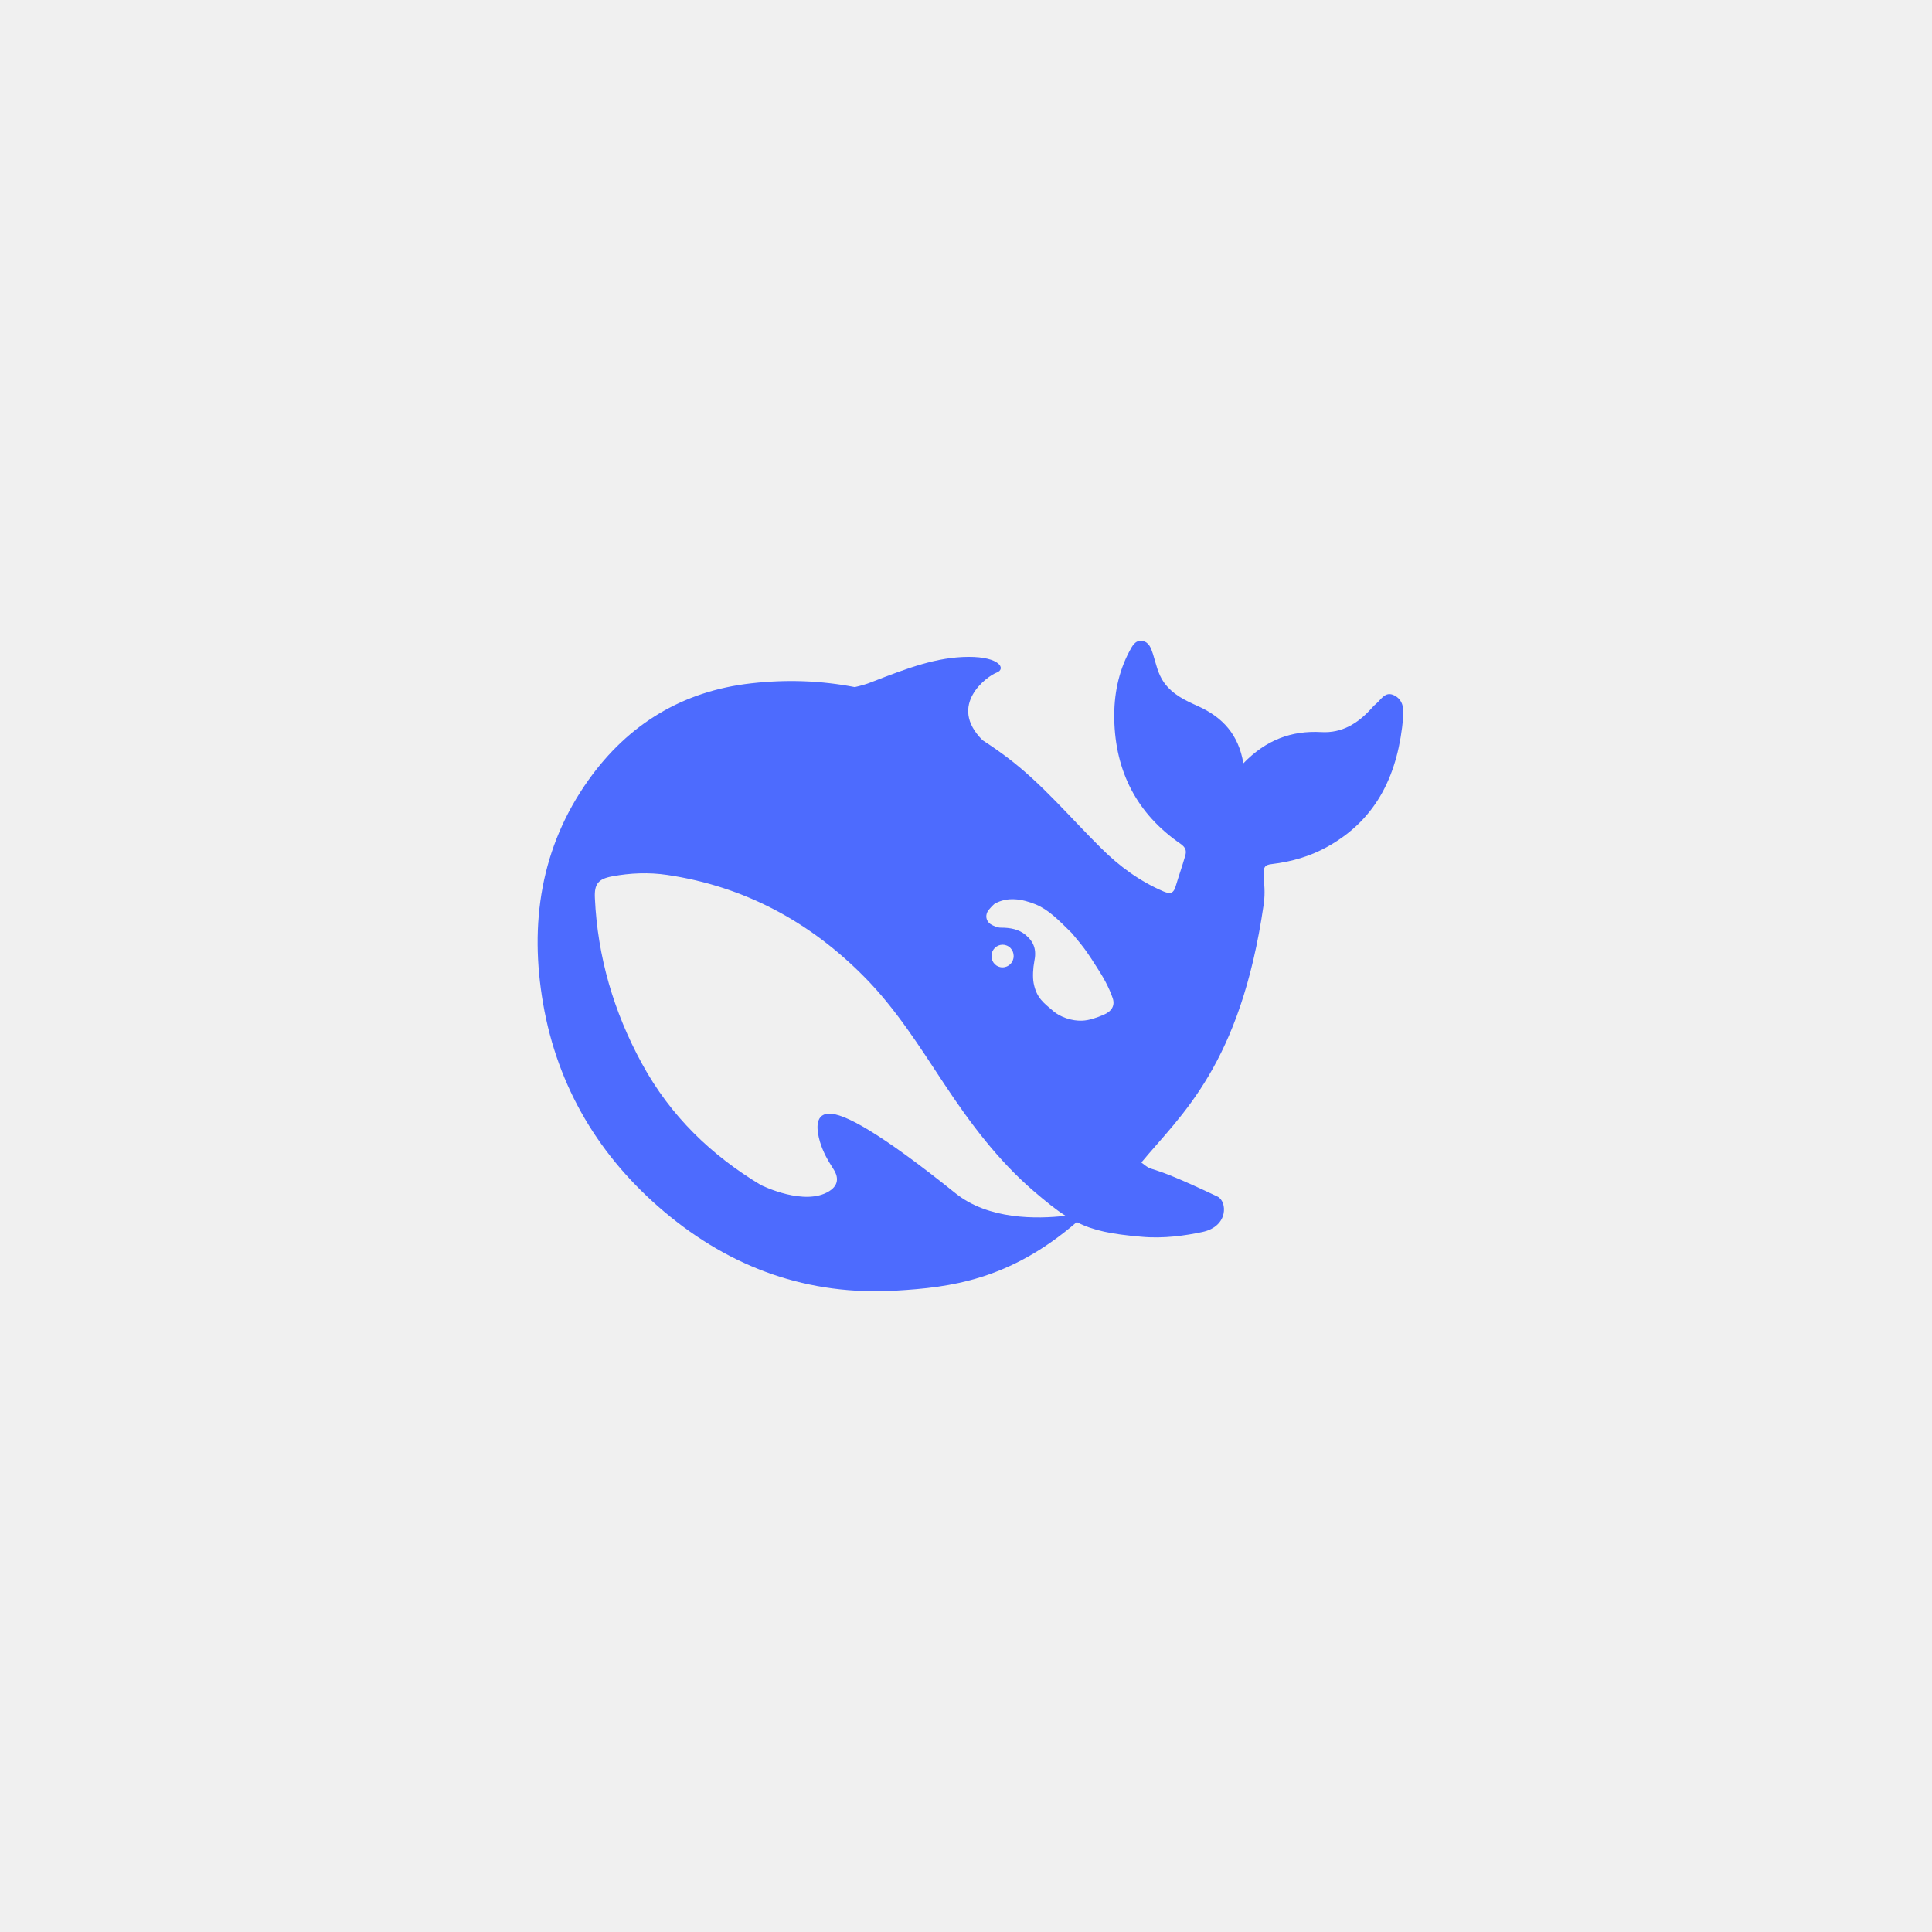
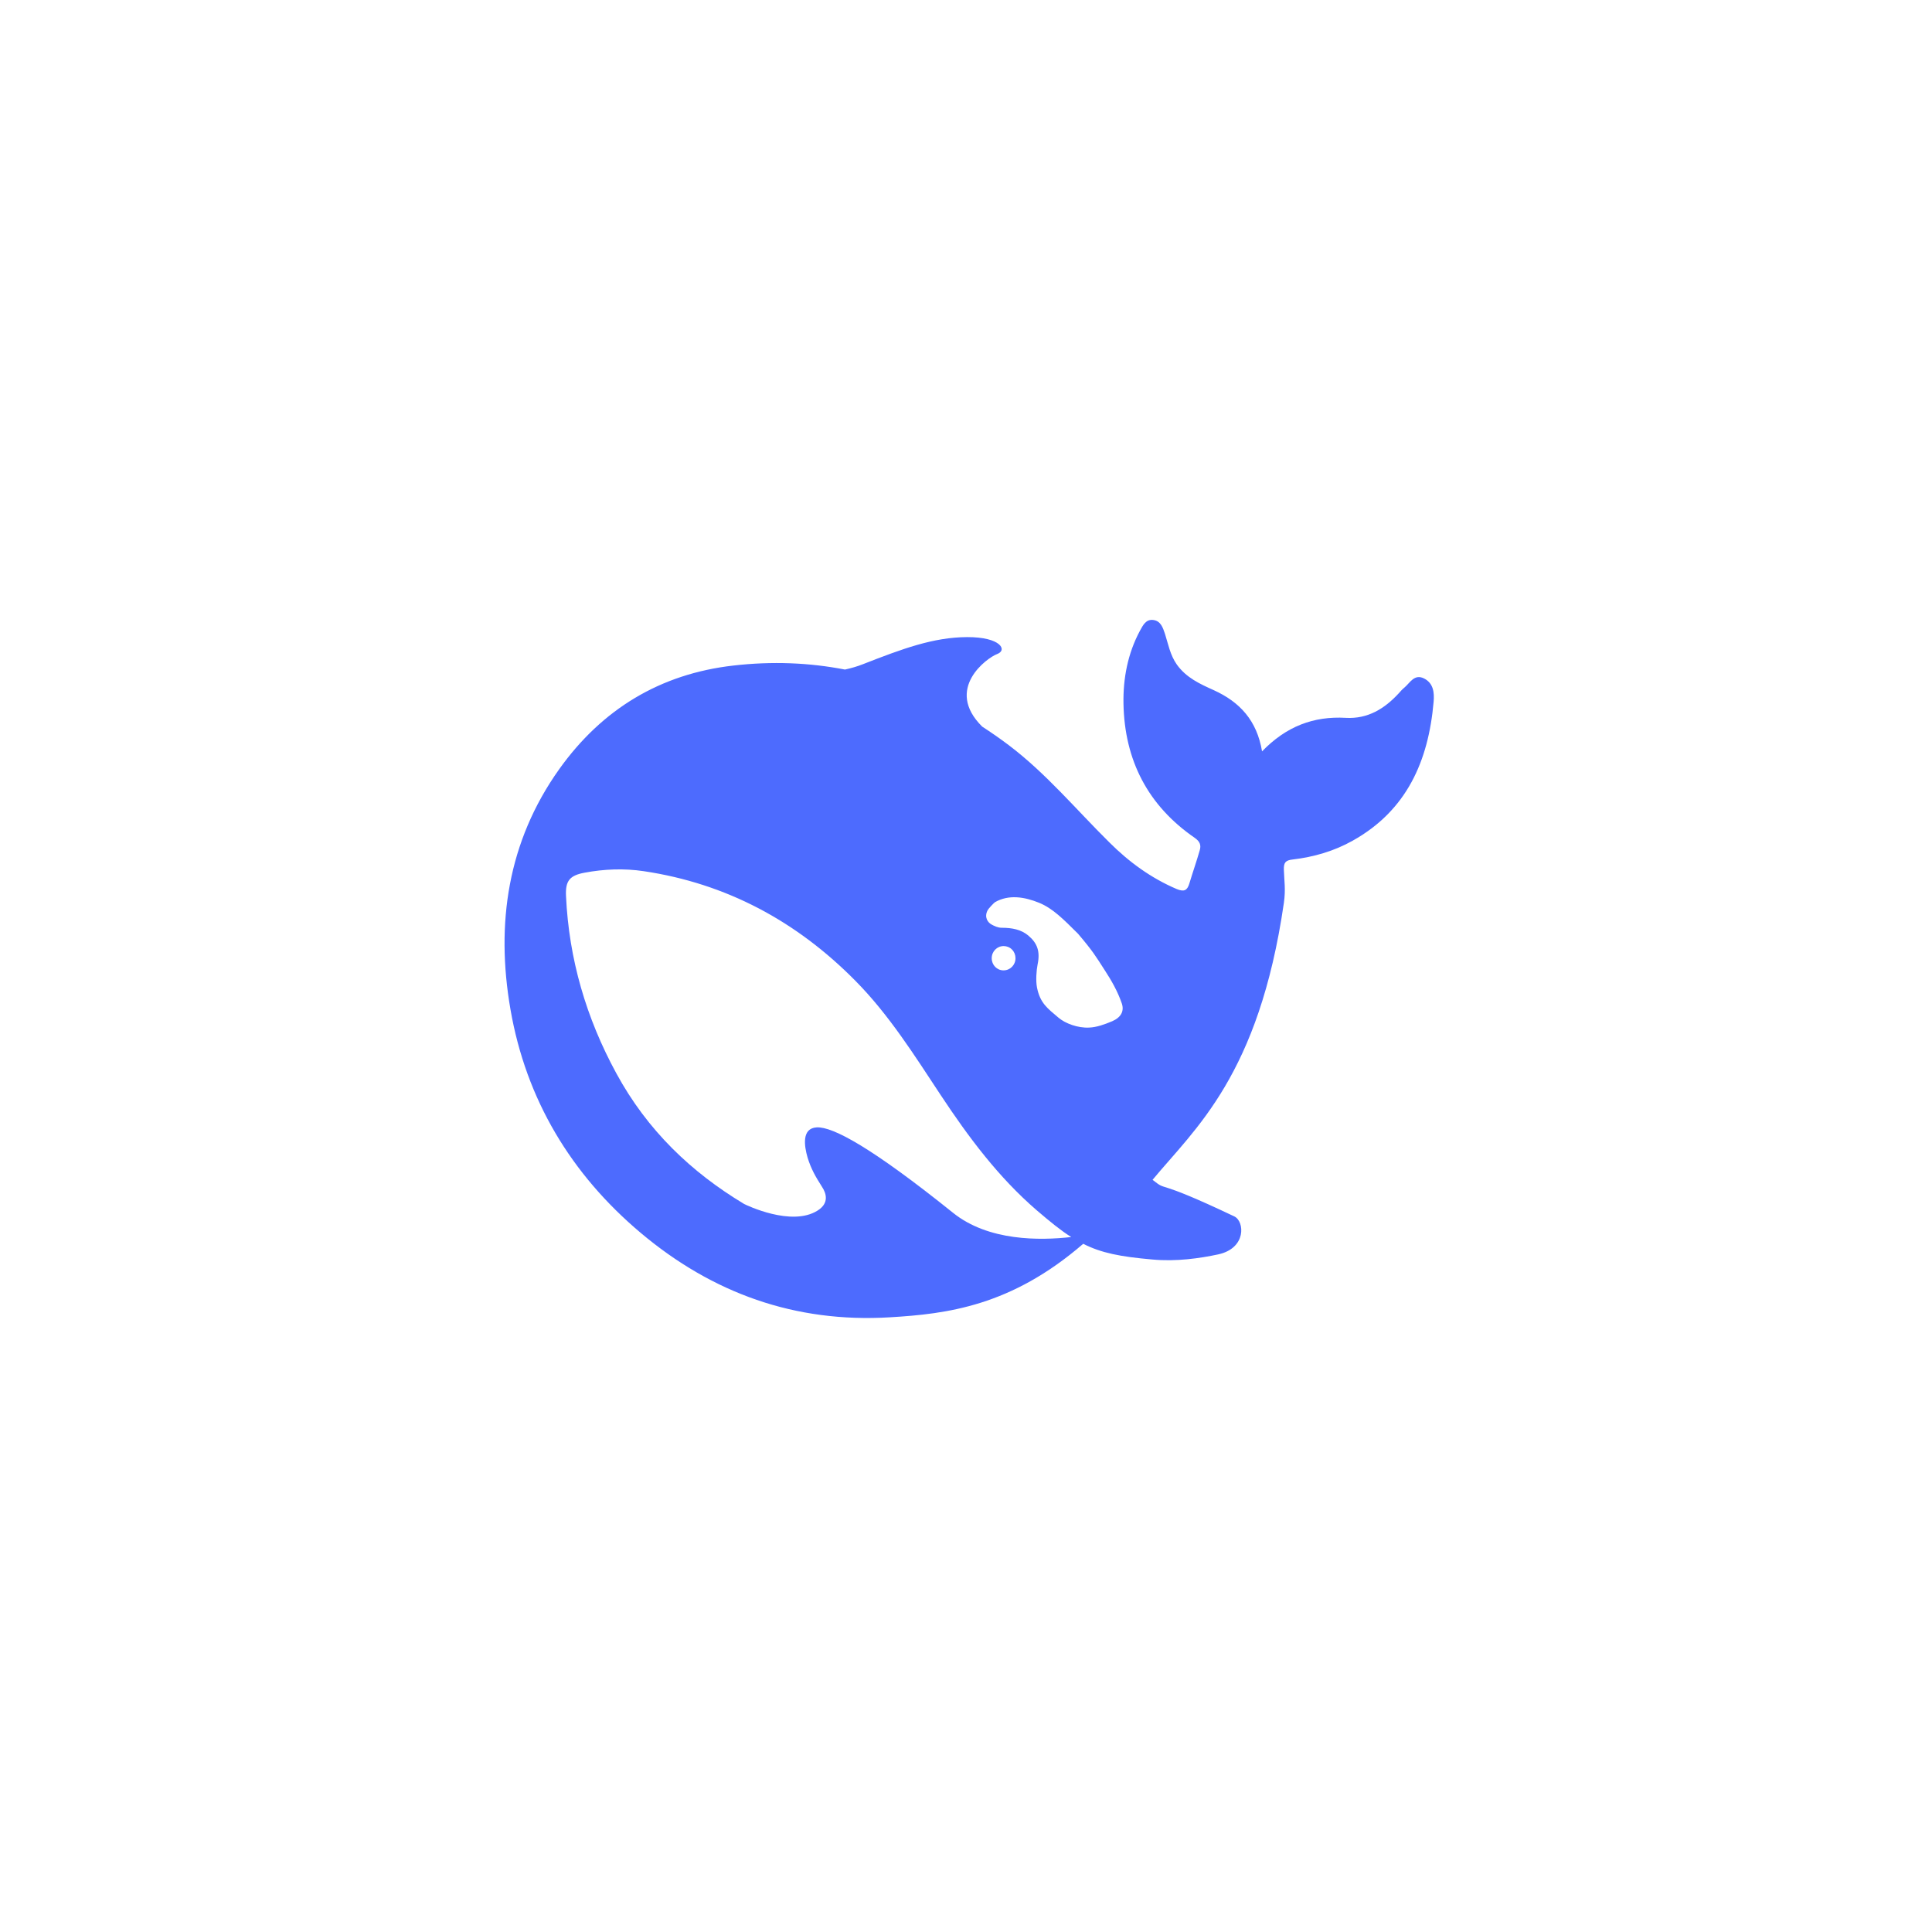
<svg xmlns="http://www.w3.org/2000/svg" width="50" height="50" viewBox="0 0 50 50" fill="none">
-   <g transform="translate(13.45 13.34) scale(0.4635)">
+   <rect width="50" height="50" fill="#ffffff" />
+   <g transform="translate(12.56 12.56) scale(0.4975)">
    <path id="path" d="M48.835 10.048C48.323 9.792 48.102 10.28 47.803 10.528C47.701 10.608 47.614 10.712 47.527 10.808C46.779 11.624 45.905 12.16 44.762 12.096C43.092 12 41.666 12.536 40.406 13.84C40.138 12.232 39.248 11.272 37.893 10.656C37.184 10.336 36.467 10.016 35.97 9.32C35.623 8.824 35.529 8.272 35.356 7.728C35.246 7.4 35.135 7.064 34.765 7.008C34.363 6.944 34.206 7.288 34.048 7.576C33.418 8.752 33.173 10.048 33.197 11.36C33.252 14.312 34.474 16.664 36.9 18.336C37.176 18.528 37.247 18.72 37.16 19C36.995 19.576 36.797 20.136 36.624 20.712C36.514 21.08 36.349 21.16 35.962 21C34.631 20.432 33.481 19.592 32.464 18.576C30.739 16.872 29.179 14.992 27.233 13.52C26.776 13.176 26.319 12.856 25.847 12.552C23.862 10.584 26.107 8.968 26.627 8.776C27.17 8.576 26.816 7.888 25.059 7.896C23.302 7.904 21.695 8.504 19.647 9.304C19.348 9.424 19.032 9.512 18.709 9.584C16.85 9.224 14.92 9.144 12.903 9.376C9.106 9.808 6.073 11.64 3.843 14.768C1.165 18.528 0.534 22.8 1.307 27.256C2.118 31.952 4.466 35.84 8.074 38.88C11.816 42.032 16.125 43.576 21.041 43.28C24.027 43.104 27.352 42.696 31.102 39.456C32.047 39.936 33.04 40.128 34.686 40.272C35.955 40.392 37.176 40.208 38.121 40.008C39.602 39.688 39.499 38.288 38.964 38.032C34.623 35.968 35.576 36.808 34.71 36.128C36.916 33.464 40.24 30.696 41.54 21.728C41.643 21.016 41.556 20.568 41.54 19.992C41.532 19.64 41.611 19.504 42.005 19.464C43.092 19.336 44.148 19.032 45.117 18.488C47.929 16.92 49.064 14.344 49.331 11.256C49.371 10.784 49.324 10.296 48.835 10.048ZM24.326 37.84C20.12 34.464 18.079 33.352 17.236 33.4C16.448 33.448 16.59 34.368 16.763 34.968C16.944 35.56 17.181 35.968 17.512 36.488C17.74 36.832 17.898 37.344 17.283 37.728C15.928 38.584 13.573 37.44 13.462 37.384C10.721 35.736 8.428 33.56 6.813 30.584C5.253 27.72 4.348 24.648 4.198 21.368C4.158 20.576 4.387 20.296 5.159 20.152C6.175 19.96 7.223 19.92 8.239 20.072C12.533 20.712 16.189 22.672 19.253 25.776C21.002 27.544 22.325 29.656 23.689 31.72C25.138 33.912 26.698 36 28.683 37.712C29.384 38.312 29.943 38.768 30.479 39.104C28.864 39.288 26.17 39.328 24.326 37.84ZM26.343 24.6C26.343 24.248 26.619 23.968 26.966 23.968C27.044 23.968 27.115 23.984 27.178 24.008C27.265 24.04 27.344 24.088 27.407 24.16C27.517 24.272 27.58 24.432 27.58 24.6C27.58 24.952 27.304 25.232 26.957 25.232C26.611 25.232 26.343 24.952 26.343 24.6ZM32.606 27.88C32.205 28.048 31.803 28.192 31.416 28.208C30.818 28.24 30.164 27.992 29.81 27.688C29.258 27.216 28.864 26.952 28.699 26.128C28.628 25.776 28.668 25.232 28.73 24.92C28.872 24.248 28.714 23.816 28.25 23.424C27.872 23.104 27.391 23.016 26.863 23.016C26.666 23.016 26.485 22.928 26.351 22.856C26.13 22.744 25.949 22.464 26.123 22.12C26.178 22.008 26.446 21.736 26.509 21.688C27.226 21.272 28.053 21.408 28.817 21.72C29.526 22.016 30.061 22.56 30.834 23.328C31.622 24.256 31.763 24.512 32.212 25.208C32.567 25.752 32.89 26.312 33.11 26.952C33.245 27.352 33.071 27.68 32.606 27.88Z" fill="#4D6BFE" fill-opacity="1" fill-rule="nonzero" />
  </g>
</svg>
